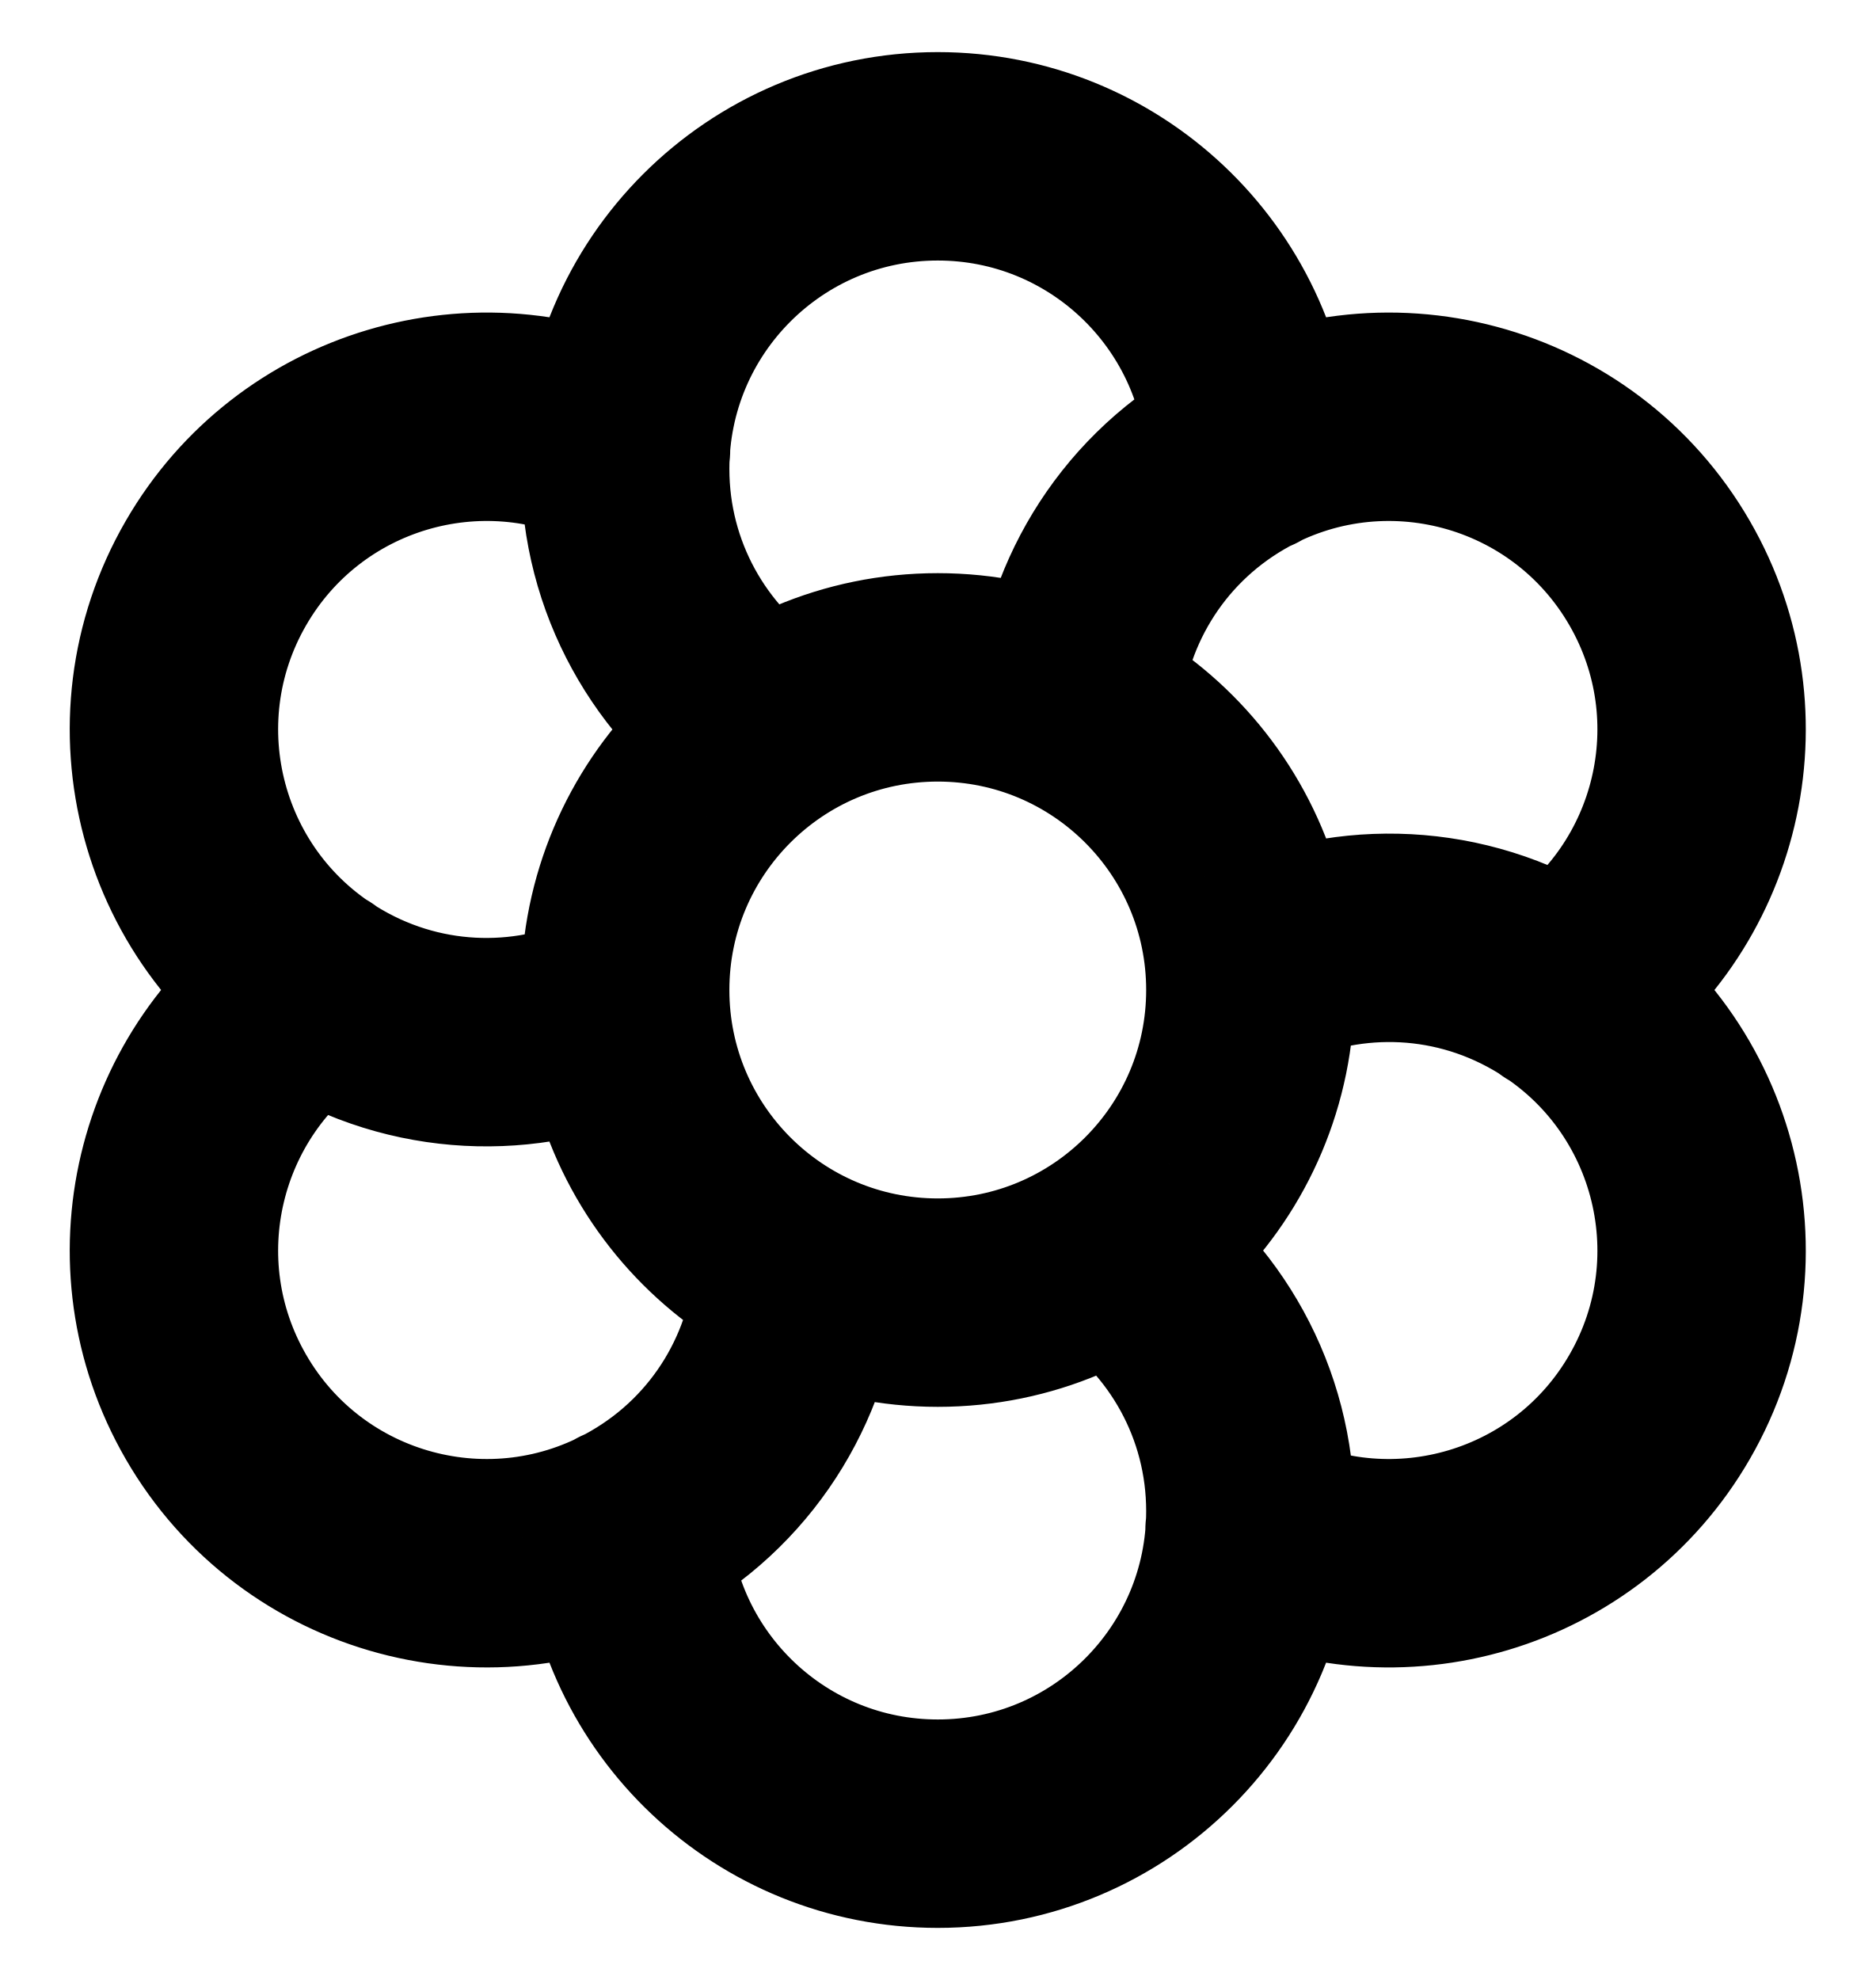
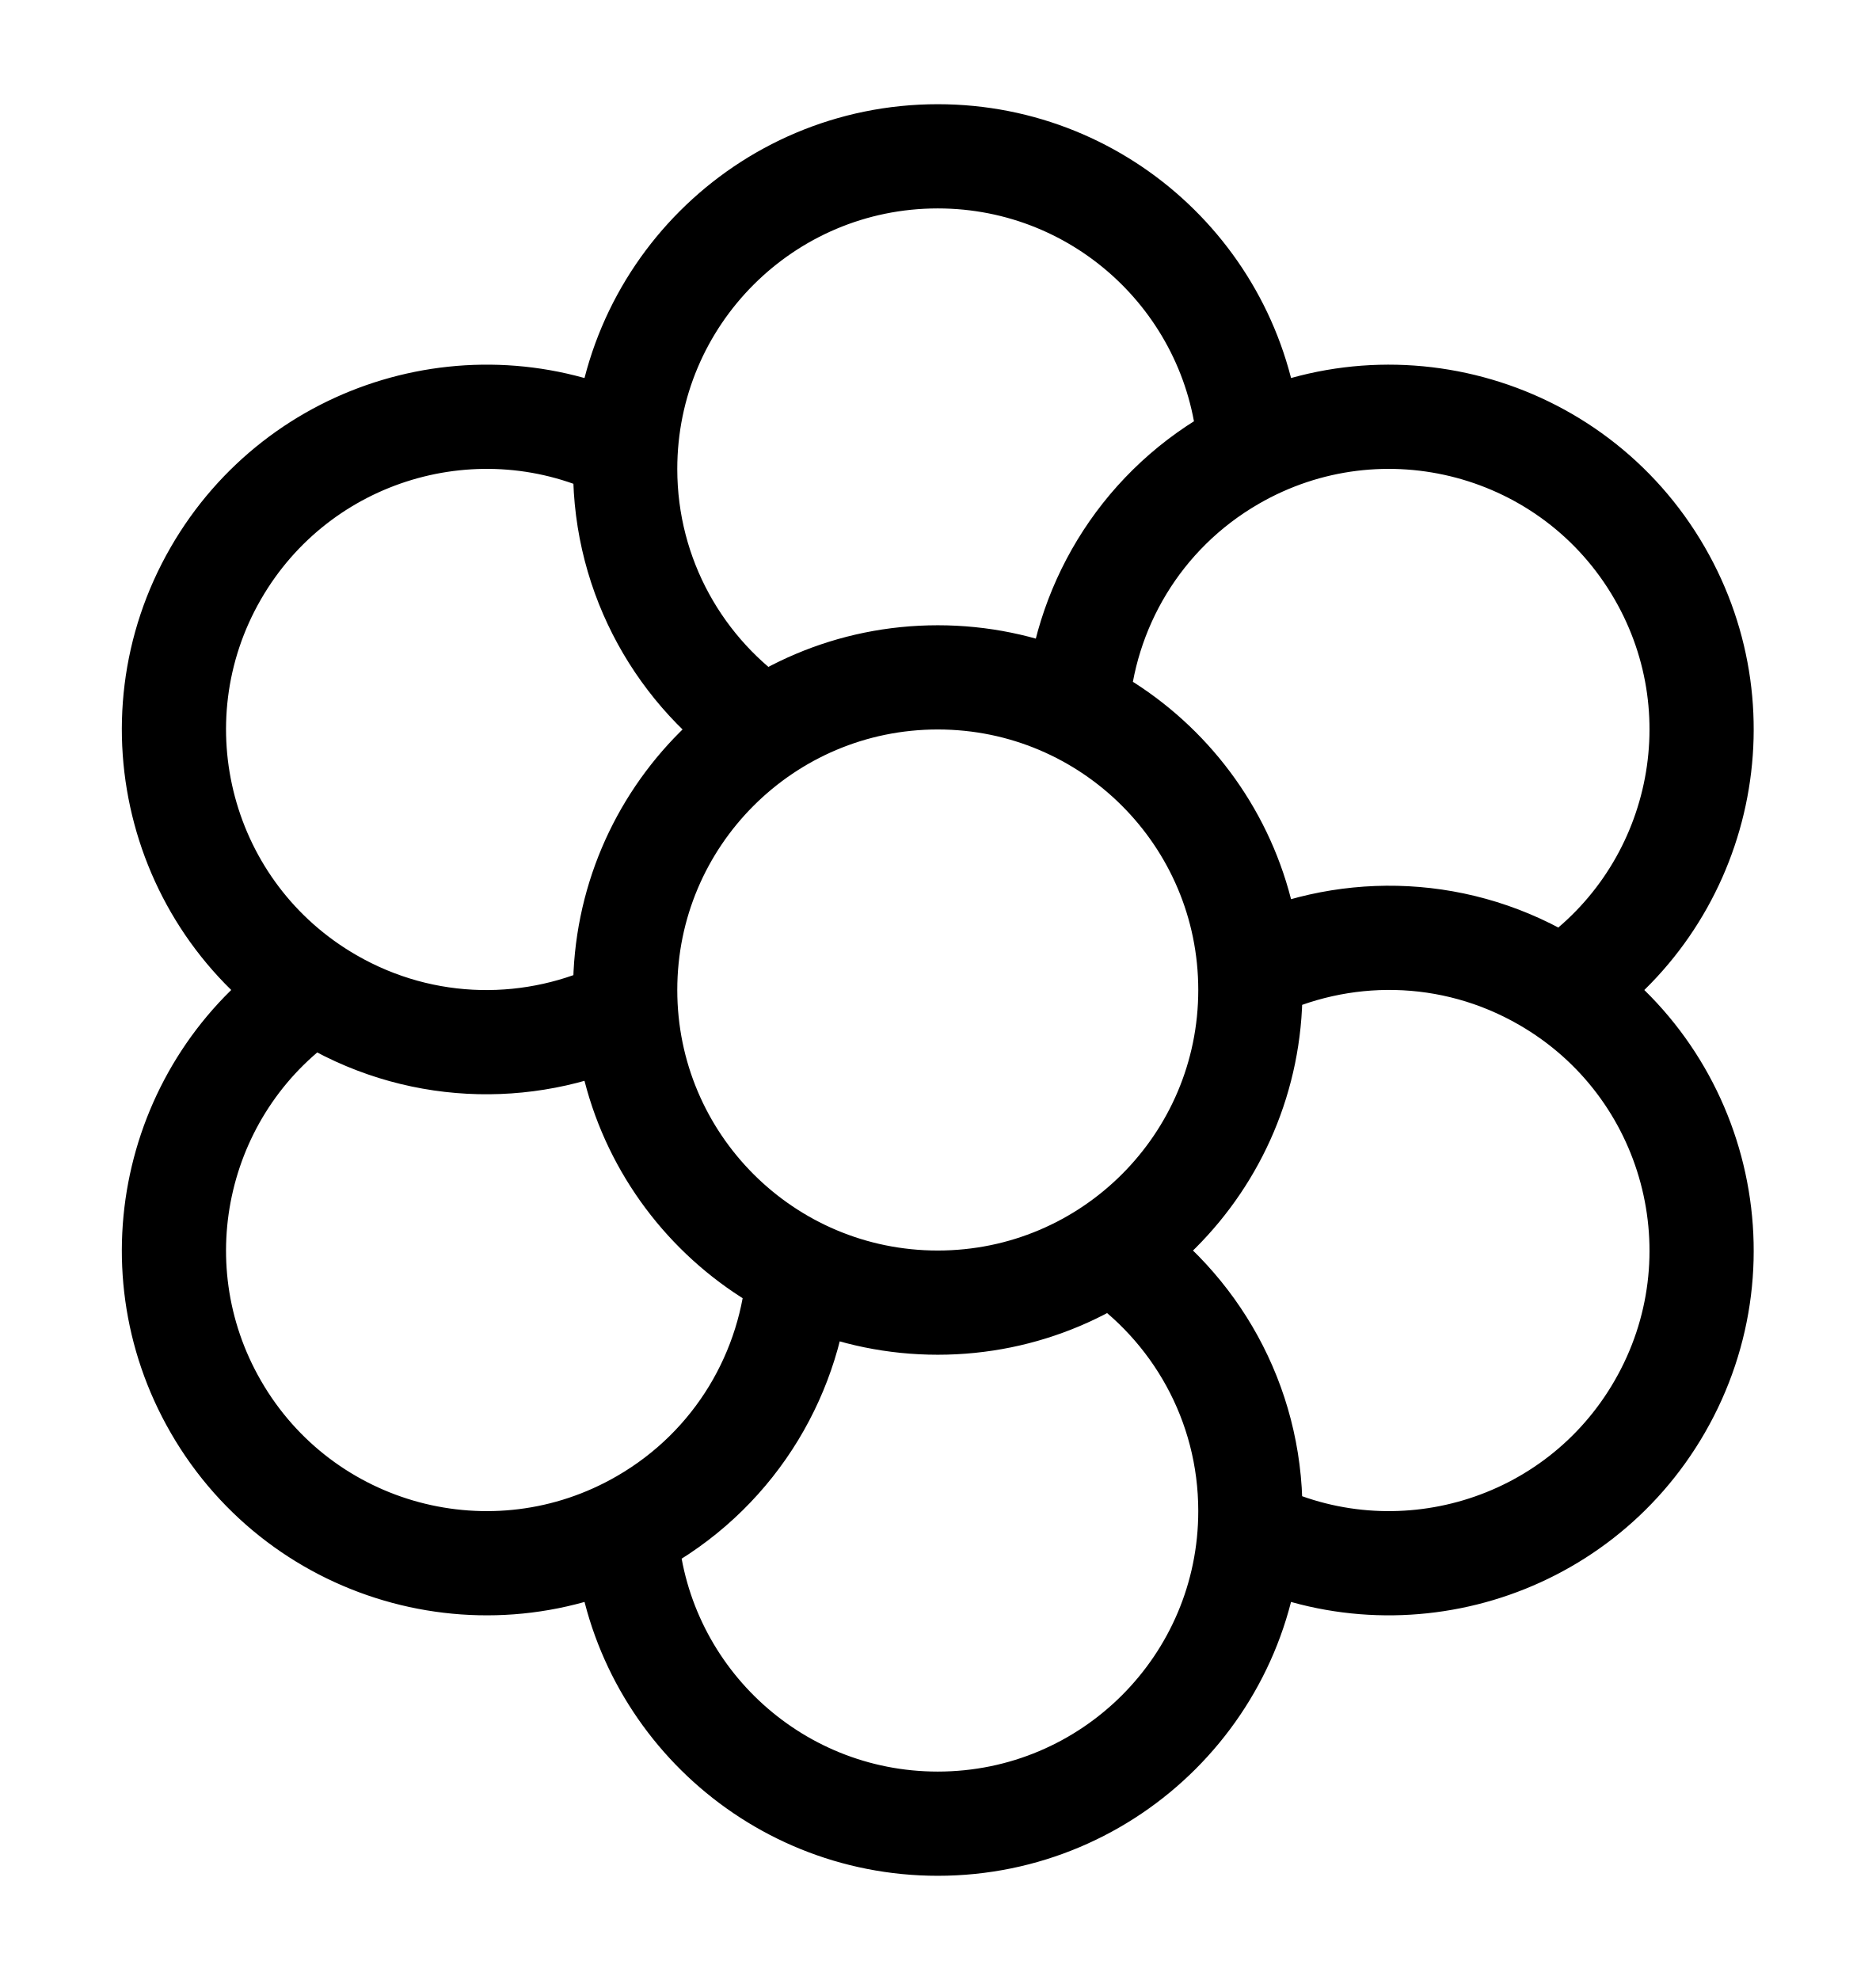
<svg xmlns="http://www.w3.org/2000/svg" width="18" height="19" viewBox="0 0 18 19" fill="none">
-   <path d="M7.341 7C6.533 6.463 6 5.543 6 4.5C6 2.843 7.343 1.5 9 1.5C10.595 1.5 11.9 2.745 11.995 4.317M6.006 9.687C5.136 10.118 4.074 10.12 3.17 9.598C1.735 8.77 1.243 6.935 2.072 5.5C2.87 4.118 4.6 3.611 6.008 4.315M7.664 12.187C7.603 13.155 7.074 14.076 6.17 14.598C4.735 15.427 2.9 14.935 2.072 13.5C1.274 12.118 1.7 10.366 3.014 9.498M10.336 6.813C10.397 5.845 10.927 4.924 11.83 4.402C13.265 3.573 15.1 4.065 15.928 5.5C16.726 6.882 16.3 8.634 14.986 9.502M11.995 9.313C12.864 8.882 13.927 8.88 14.83 9.402C16.265 10.23 16.757 12.065 15.928 13.5C15.131 14.882 13.4 15.389 11.992 14.685M10.659 12C11.467 12.537 12 13.457 12 14.5C12 16.157 10.657 17.5 9 17.5C7.405 17.5 6.1 16.255 6.006 14.683M12 9.5C12 11.157 10.657 12.5 9 12.5C7.343 12.5 6 11.157 6 9.5C6 7.843 7.343 6.5 9 6.5C10.657 6.5 12 7.843 12 9.5Z" stroke="black" stroke-width="2" stroke-linecap="round" stroke-linejoin="round" />
+   <path d="M7.341 7C6.533 6.463 6 5.543 6 4.5C6 2.843 7.343 1.5 9 1.5C10.595 1.5 11.9 2.745 11.995 4.317M6.006 9.687C5.136 10.118 4.074 10.12 3.17 9.598C1.735 8.77 1.243 6.935 2.072 5.5C2.87 4.118 4.6 3.611 6.008 4.315M7.664 12.187C7.603 13.155 7.074 14.076 6.17 14.598C4.735 15.427 2.9 14.935 2.072 13.5C1.274 12.118 1.7 10.366 3.014 9.498M10.336 6.813C10.397 5.845 10.927 4.924 11.83 4.402C13.265 3.573 15.1 4.065 15.928 5.5C16.726 6.882 16.3 8.634 14.986 9.502M11.995 9.313C12.864 8.882 13.927 8.88 14.83 9.402C16.265 10.23 16.757 12.065 15.928 13.5C15.131 14.882 13.4 15.389 11.992 14.685M10.659 12C11.467 12.537 12 13.457 12 14.5C12 16.157 10.657 17.5 9 17.5C7.405 17.5 6.1 16.255 6.006 14.683M12 9.5C12 11.157 10.657 12.5 9 12.5C7.343 12.5 6 11.157 6 9.5C6 7.843 7.343 6.5 9 6.5C10.657 6.5 12 7.843 12 9.5Z" stroke="black" strokeWidth="2" strokeLinecap="round" strokeLinejoin="round" />
</svg>
